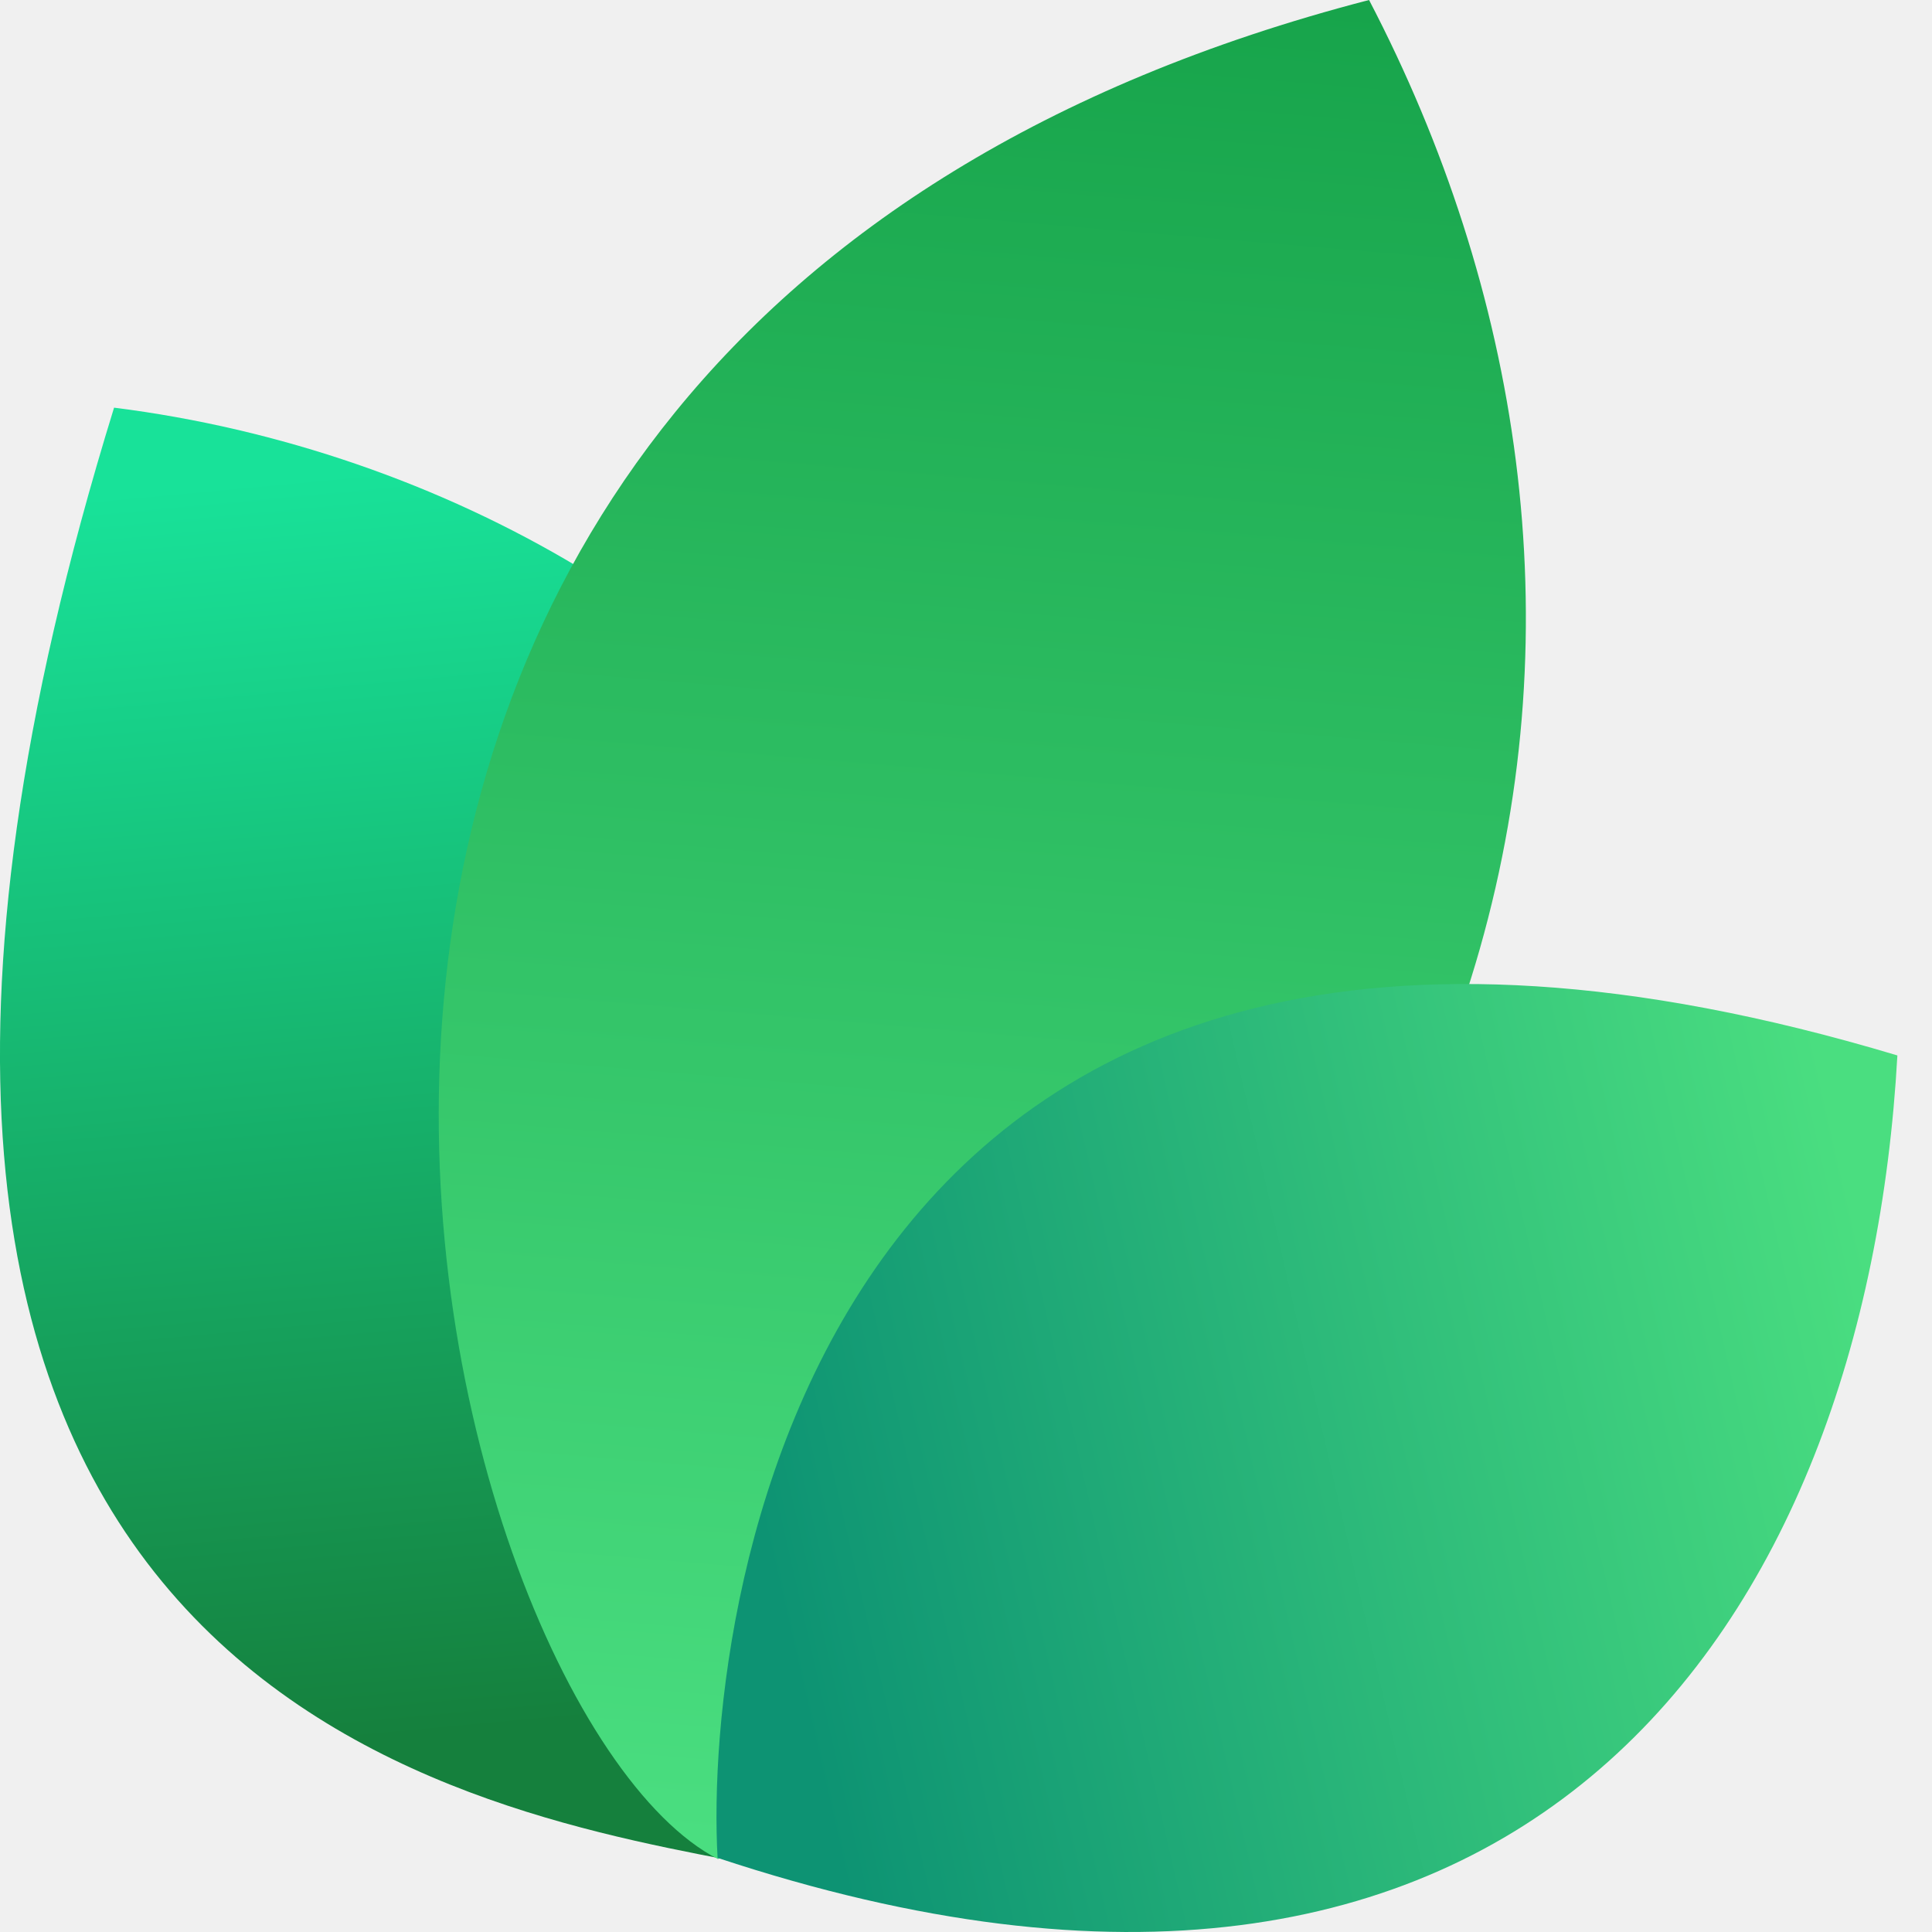
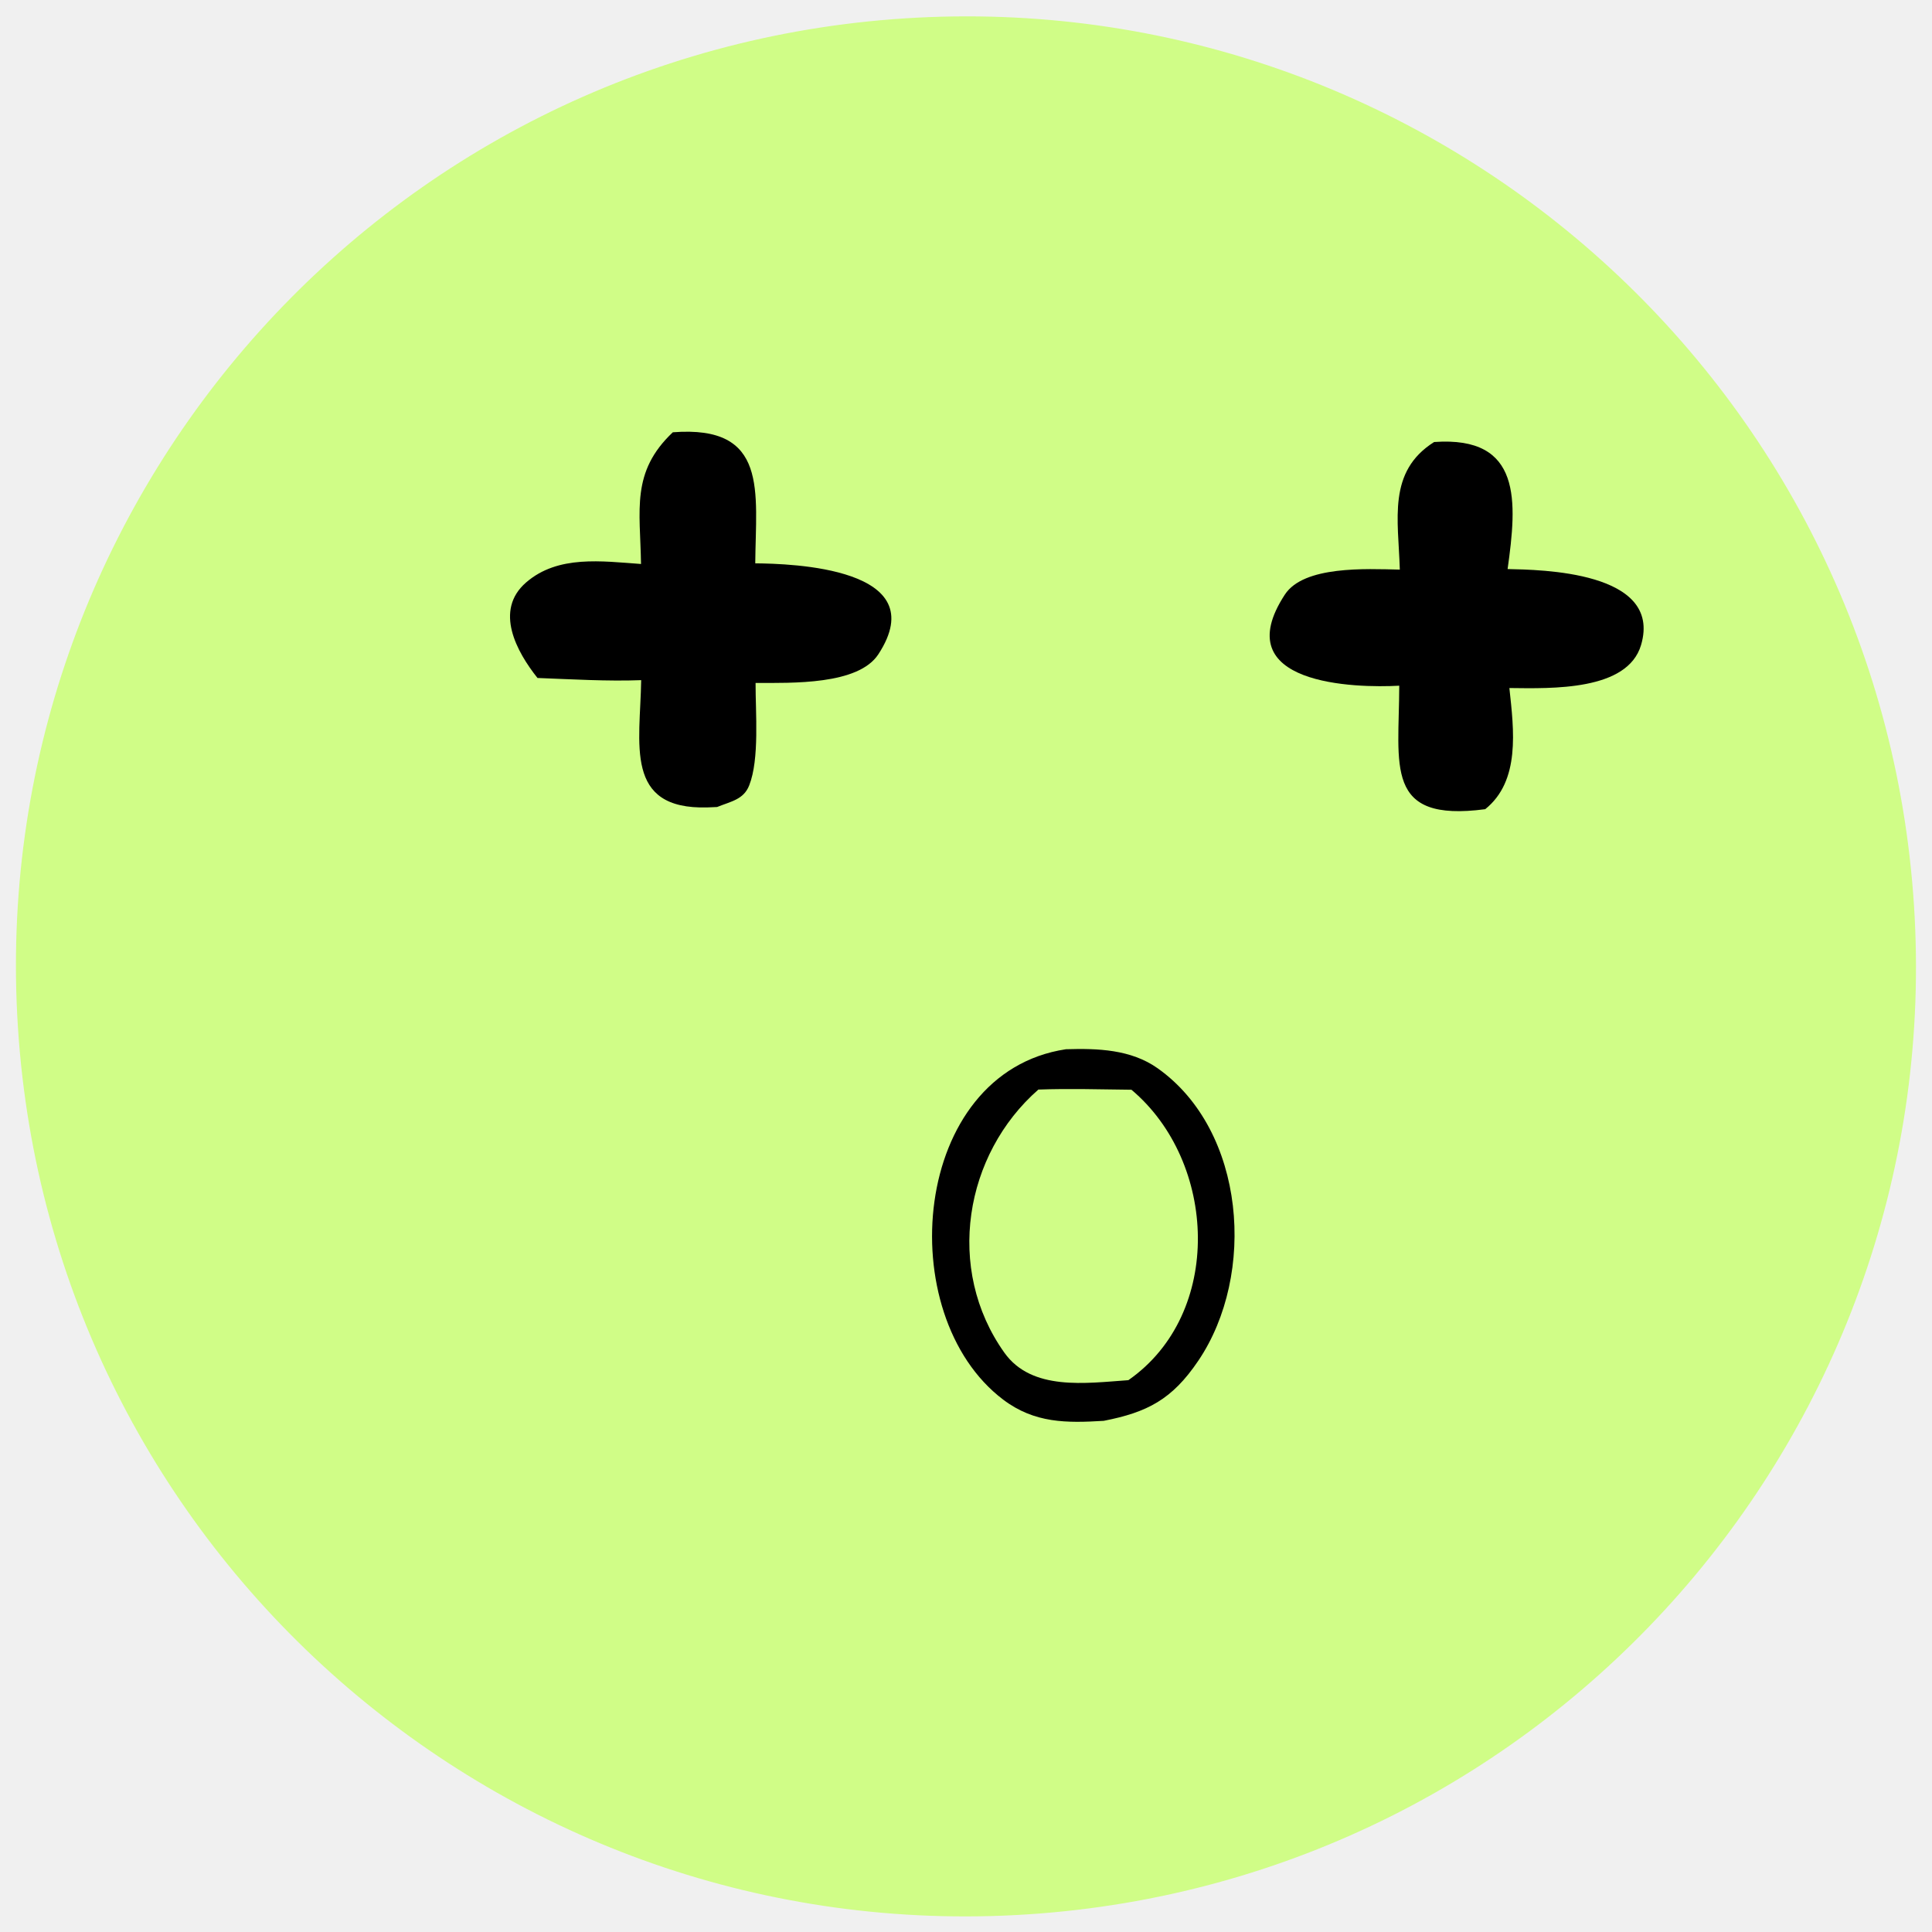
<svg xmlns="http://www.w3.org/2000/svg" width="24" height="24" viewBox="0 0 24 24" fill="none">
-   <path d="M9.061 23.108C5.268 22.377 -3.391 20.627 1.417 5.064C9.634 6.099 16.973 14.064 9.061 23.108Z" fill="url(#paint0_linear_17557_2021)" />
-   <path d="M8.919 23.094C5.276 21.222 0.784 4.209 17.007 0C20.757 7.193 19.621 16.545 8.919 23.094Z" fill="url(#paint1_linear_17557_2021)" />
-   <path d="M8.914 23.079C8.735 19.882 10.159 9.085 23.57 13.111C23.181 20.123 18.984 26.418 8.914 23.079Z" fill="url(#paint2_linear_17557_2021)" />
+   <g clip-path="url(#clip0_83_427)">
+     <path d="M11.243 0.228C17.745 -0.19 23.356 4.741 23.776 11.244C24.197 17.746 19.267 23.358 12.765 23.781C6.26 24.204 0.643 19.272 0.223 12.766C-0.198 6.26 4.737 0.646 11.243 0.228Z" fill="#D0FD87" />
+     <path d="M13.242 13.034C13.637 13.022 14.049 13.036 14.38 13.27C15.477 14.046 15.608 15.835 14.886 16.903C14.56 17.386 14.252 17.544 13.711 17.65C13.252 17.678 12.852 17.682 12.461 17.386C11.072 16.335 11.315 13.324 13.242 13.034Z" fill="black" />
+     <path d="M12.899 13.535C13.271 13.521 13.68 13.533 14.055 13.537C15.12 14.432 15.204 16.318 14.017 17.145C13.49 17.182 12.818 17.282 12.477 16.804C11.736 15.764 11.982 14.338 12.899 13.535Z" fill="#D0FD87" />
+     <path d="M8.358 5.37C9.552 5.277 9.389 6.11 9.382 6.998C9.822 7.002 11.615 7.05 10.911 8.128C10.66 8.511 9.836 8.483 9.386 8.484C9.385 8.852 9.436 9.428 9.307 9.756C9.238 9.932 9.084 9.954 8.908 10.025C8.869 10.027 8.829 10.029 8.789 10.03C7.747 10.06 7.953 9.239 7.965 8.449C7.548 8.465 7.096 8.438 6.677 8.422C6.421 8.101 6.133 7.583 6.536 7.235C6.932 6.892 7.478 6.972 7.963 7.006C7.953 6.335 7.835 5.864 8.358 5.37Z" fill="black" />
+     <path d="M17.815 5.491C18.912 5.412 18.845 6.232 18.728 7.069C19.129 7.078 20.656 7.093 20.386 8.012C20.218 8.583 19.28 8.553 18.75 8.547C18.807 9.074 18.887 9.701 18.45 10.052C17.188 10.219 17.38 9.514 17.382 8.518C16.841 8.548 15.225 8.512 15.961 7.386C16.196 7.027 16.965 7.066 17.389 7.076C17.371 6.453 17.233 5.859 17.815 5.491Z" fill="black" />
+   </g>
  <defs>
-     <linearGradient id="paint0_linear_17557_2021" x1="3.776" y1="5.916" x2="5.232" y2="21.559" gradientUnits="userSpaceOnUse">
-       <stop stop-color="#18E299" />
-       <stop offset="1" stop-color="#15803D" />
-     </linearGradient>
-     <linearGradient id="paint1_linear_17557_2021" x1="12.171" y1="-0.718" x2="10.19" y2="22.983" gradientUnits="userSpaceOnUse">
-       <stop stop-color="#16A34A" />
-       <stop offset="1" stop-color="#4ADE80" />
-     </linearGradient>
-     <linearGradient id="paint2_linear_17557_2021" x1="23.133" y1="15.353" x2="9.338" y2="18.52" gradientUnits="userSpaceOnUse">
-       <stop stop-color="#4ADE80" />
-       <stop offset="1" stop-color="#0D9373" />
-     </linearGradient>
+     <clipPath id="clip0_83_427">
+       <rect width="24" height="24" fill="white" />
+     </clipPath>
  </defs>
</svg>
